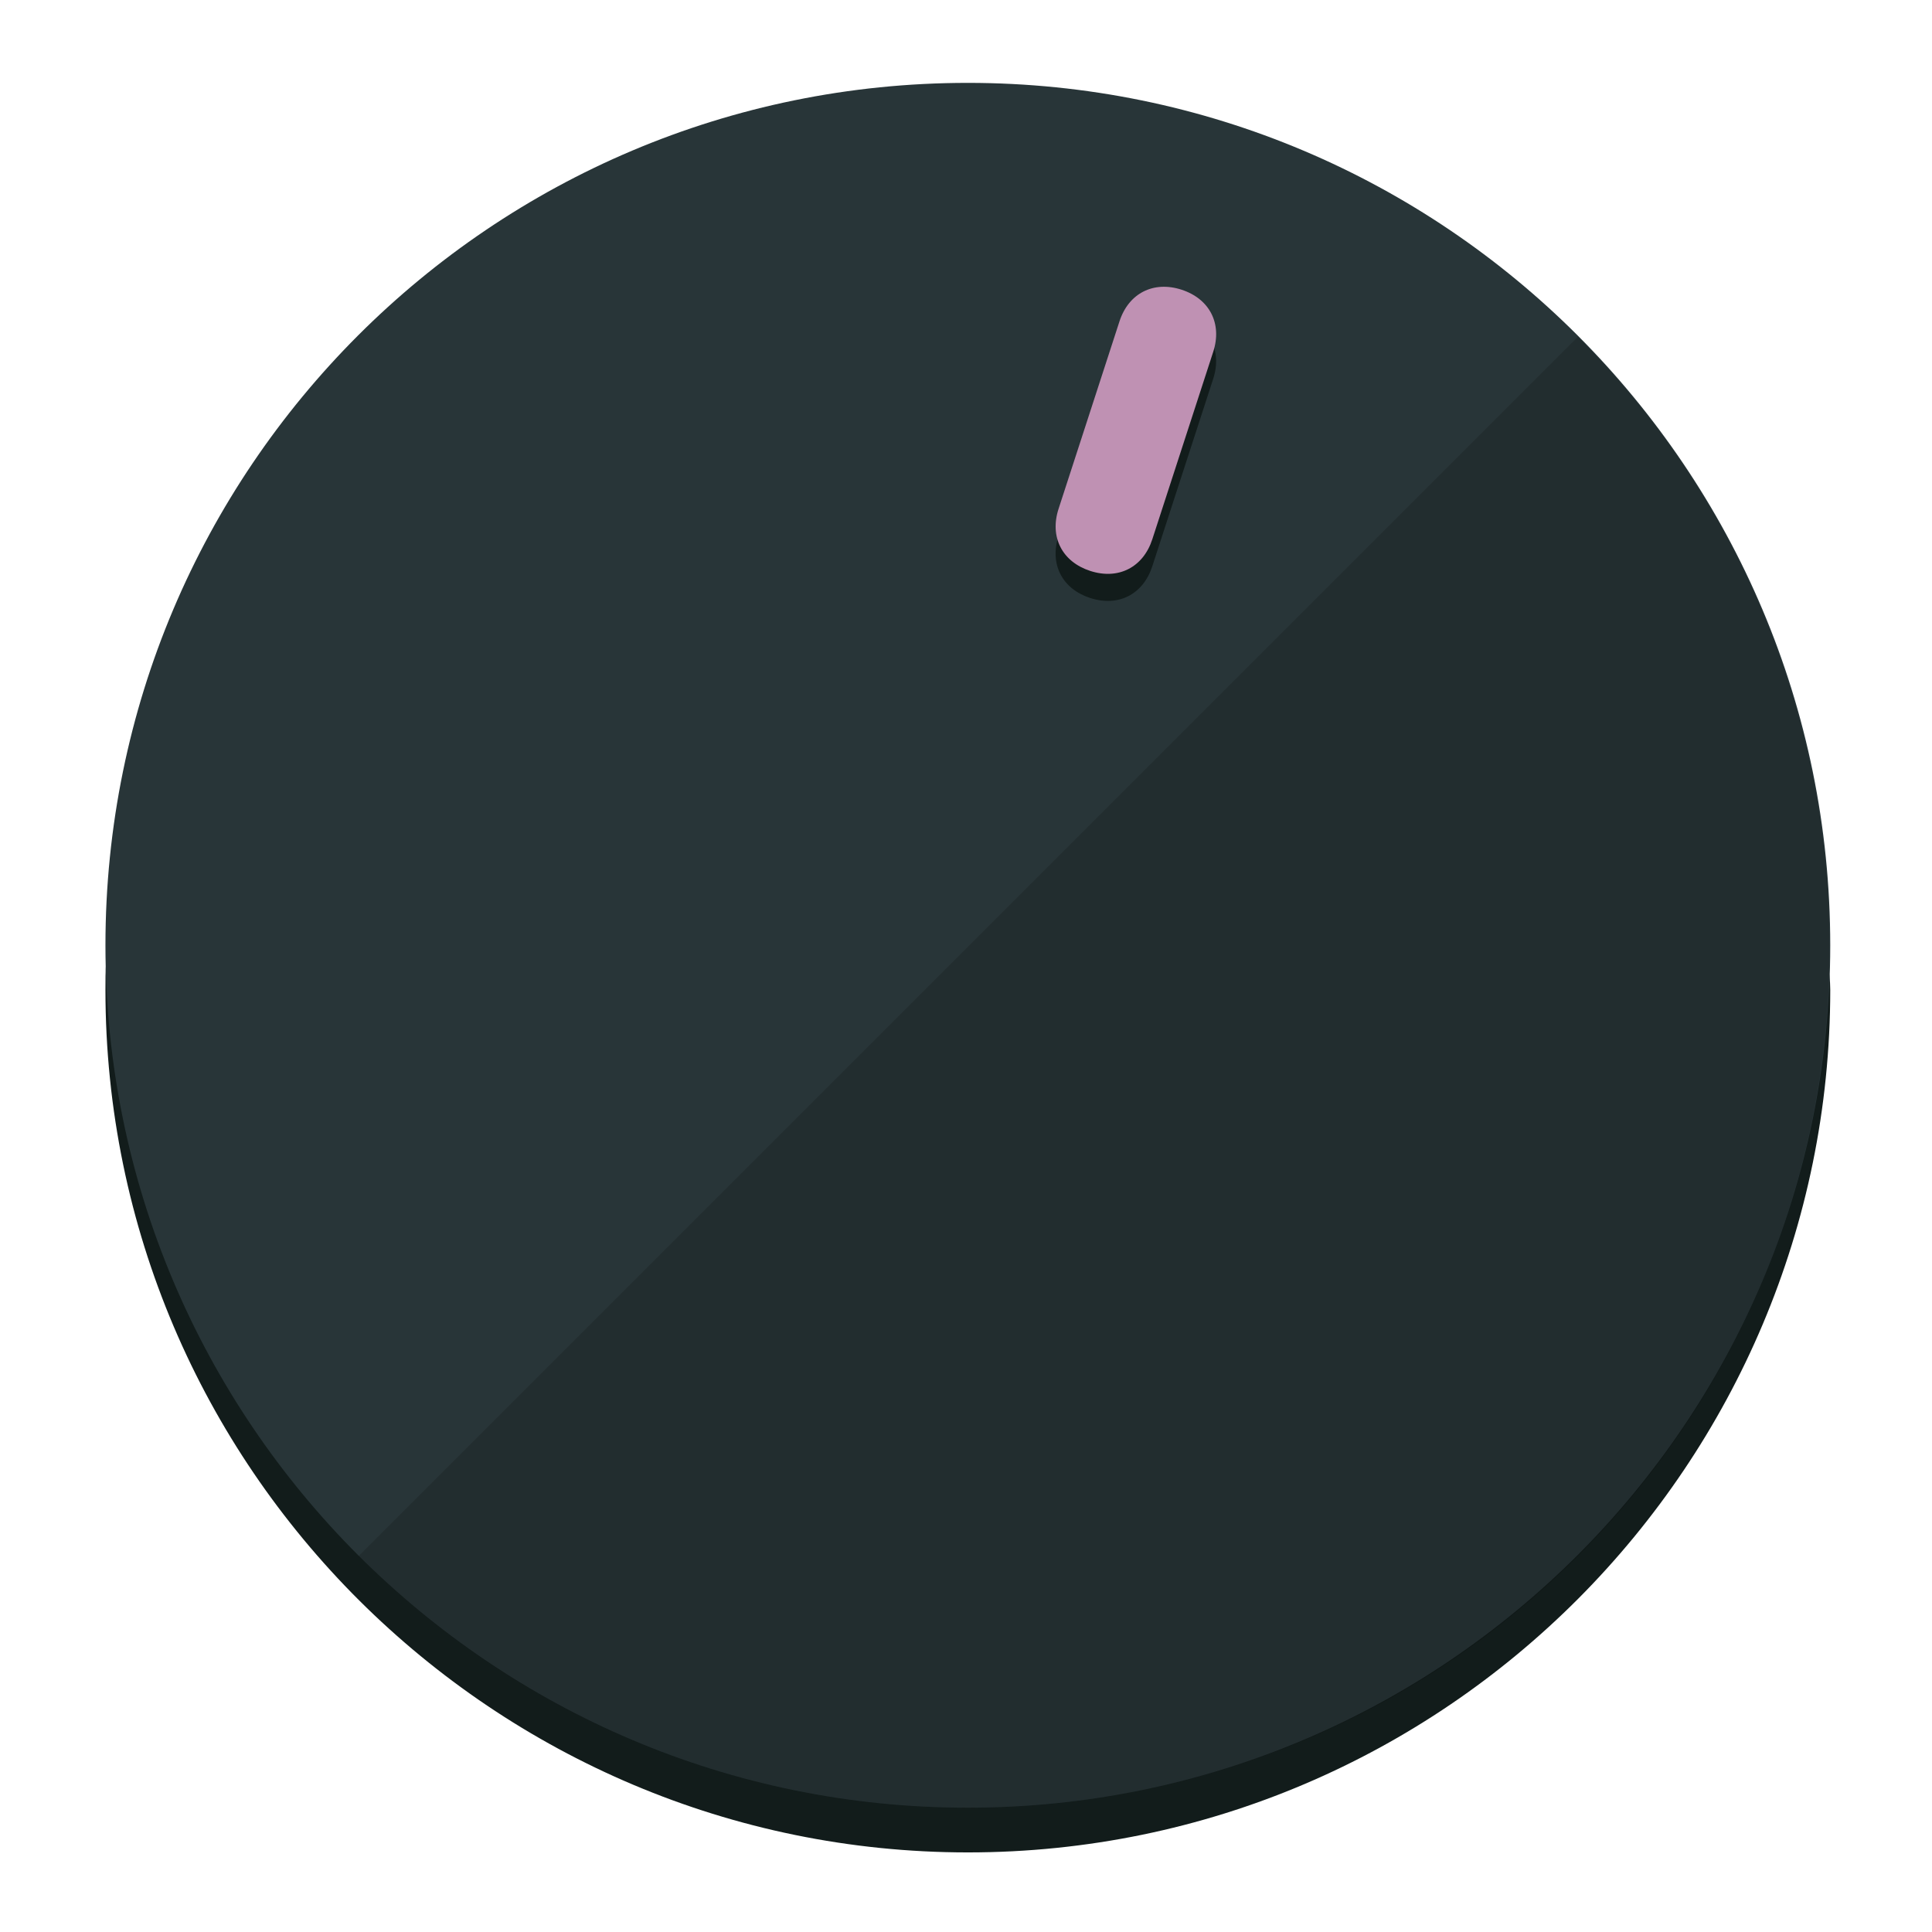
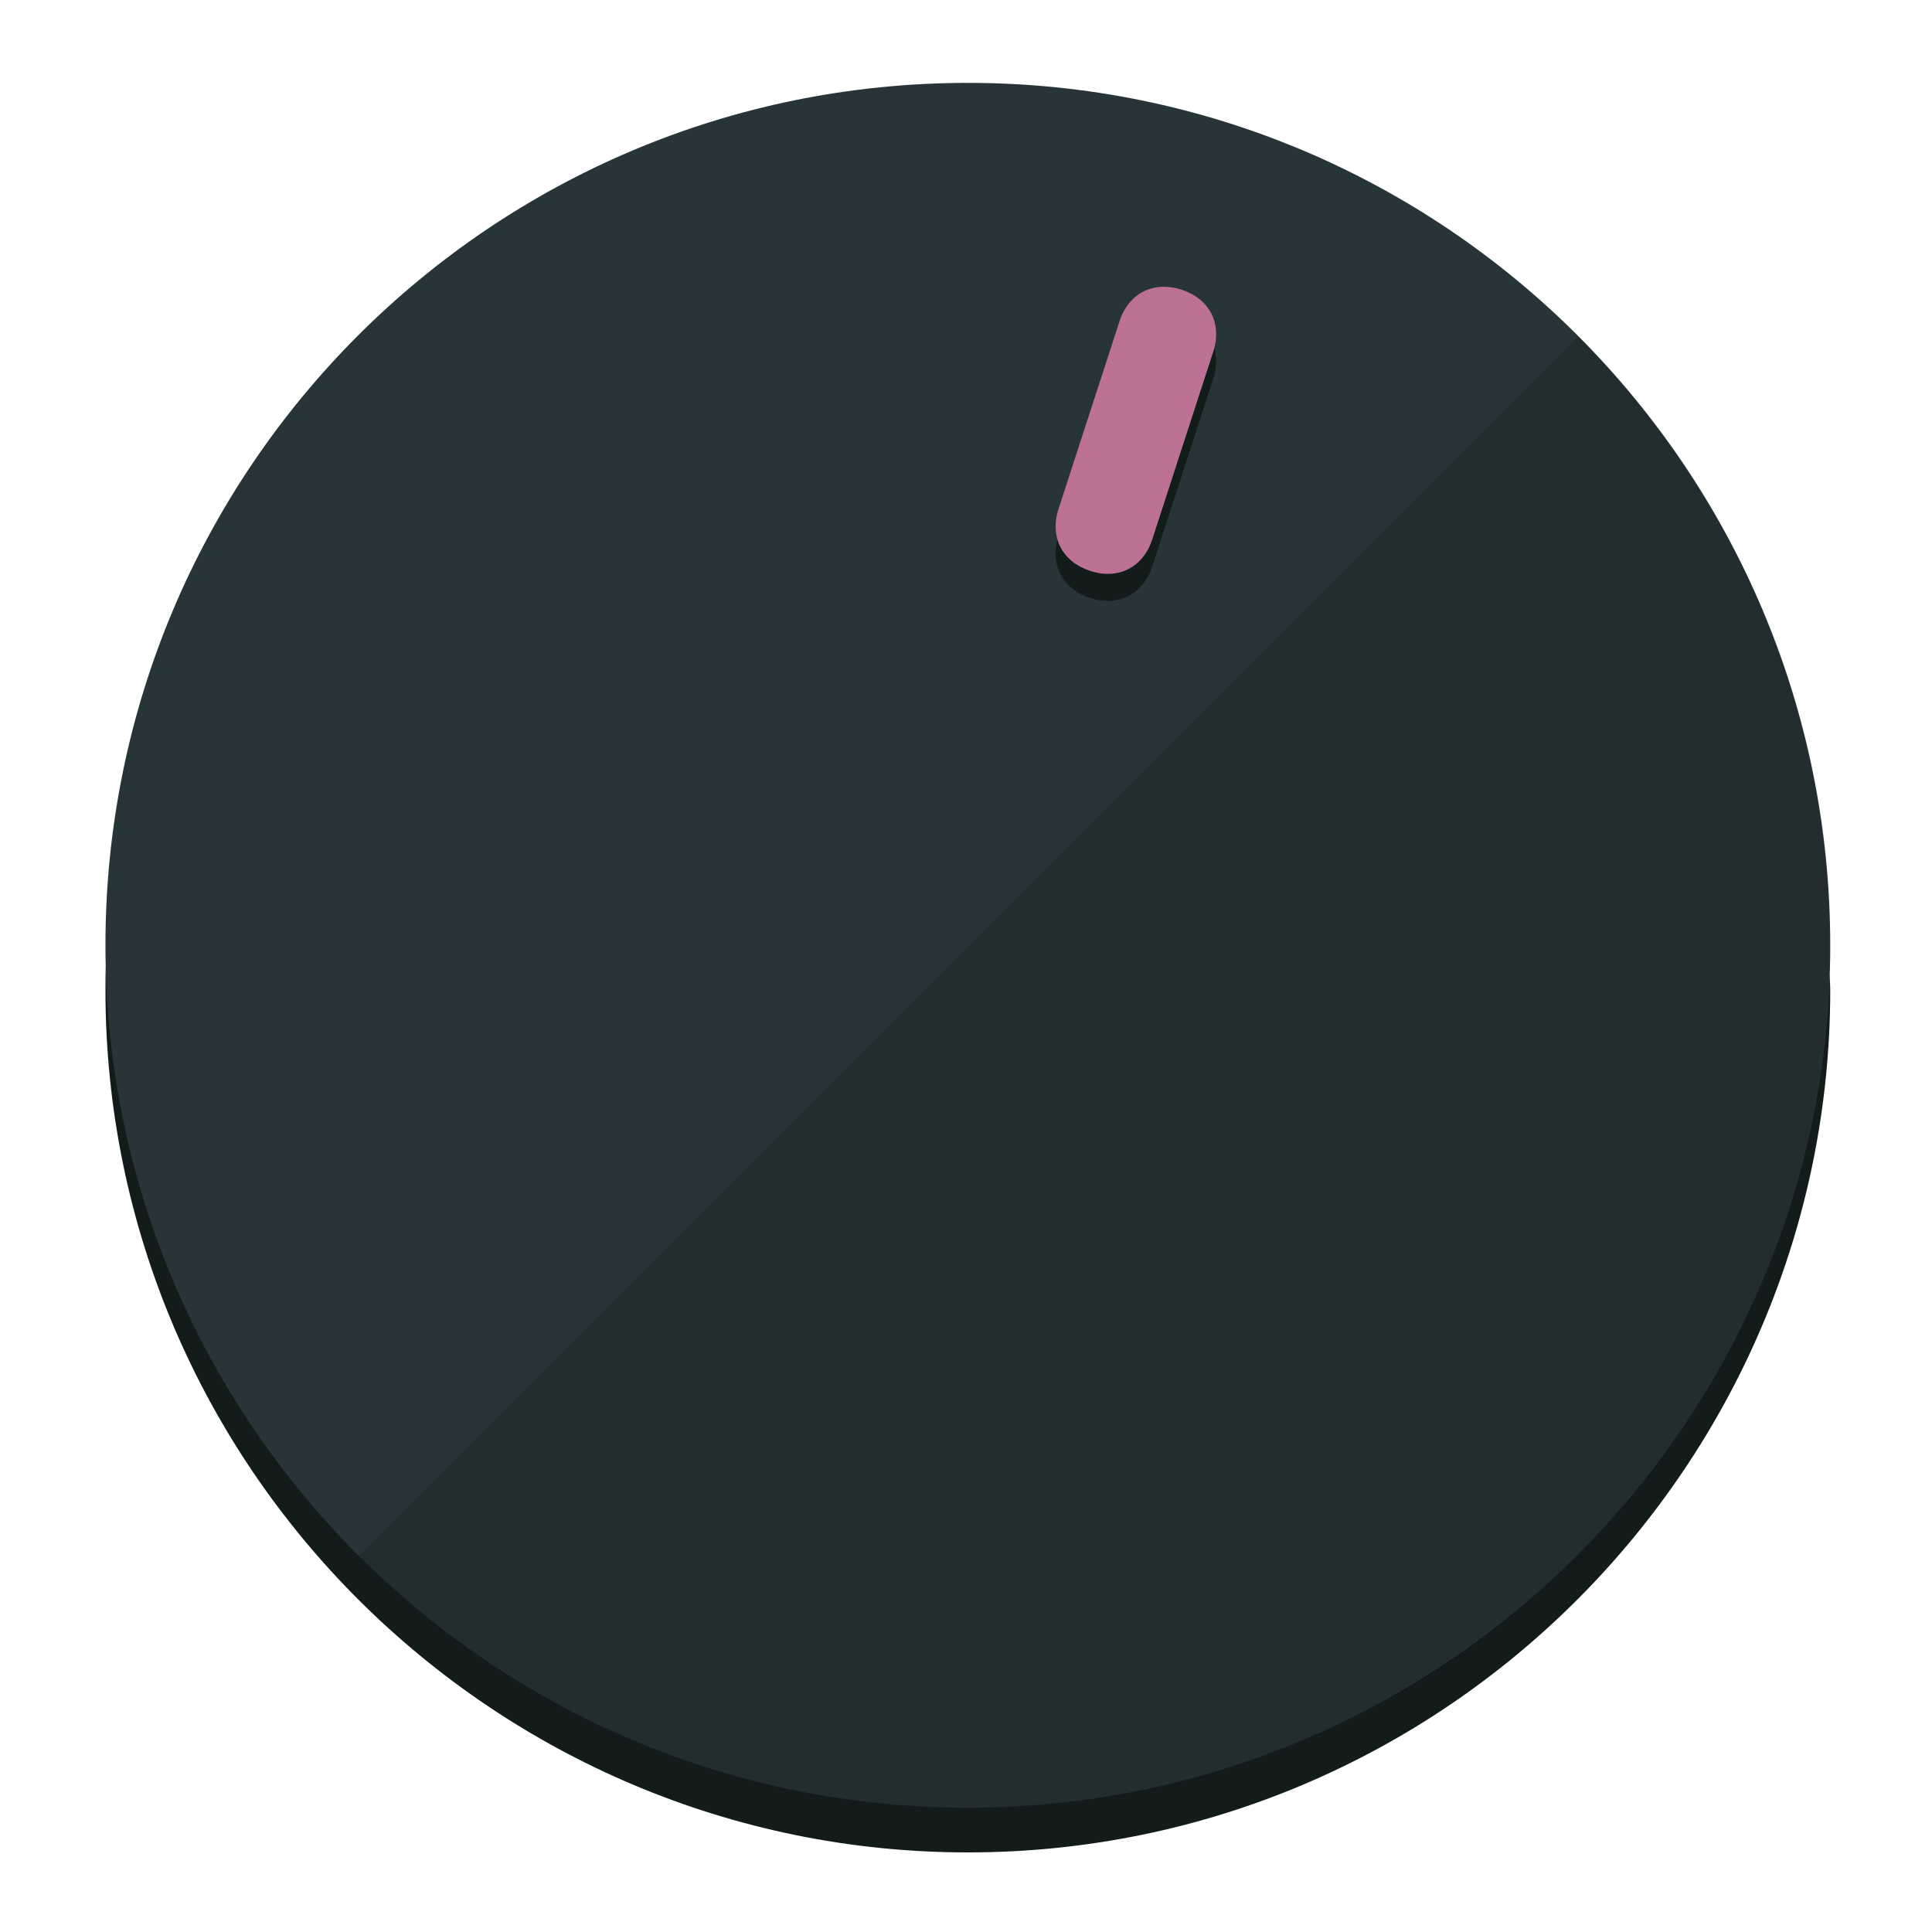
<svg xmlns="http://www.w3.org/2000/svg" height="120px" width="120px" version="1.1" id="Layer_1" viewBox="0 0 496.8 496.8" xml:space="preserve">
  <defs id="defs23" />
  <g id="g3158">
    <path style="display:inline;fill:#121c1b;fill-opacity:1;stroke-width:1.584" d="m 248.875,445.92 c 116.582,0 212.89,-91.238 220.493,-205.286 0,5.069 1.267,8.87 1.267,13.939 0,121.651 -98.842,221.76 -221.76,221.76 -121.651,0 -221.76,-98.842 -221.76,-221.76 0,-5.069 0,-8.87 1.267,-13.939 7.603,114.048 103.91,205.286 220.493,205.286 z" id="path8" />
    <circle style="display:inline;fill:#283538;fill-opacity:1;stroke-width:1.584" cx="248.875" cy="243.071" r="221.76" id="circle12" />
    <path style="display:inline;fill:#000000;fill-opacity:0.154;stroke-width:1.587" d="m 405.744,86.606 c 86.308,86.308 86.308,227.193 0,313.5 -86.308,86.308 -227.193,86.308 -313.5,0" id="path14" />
  </g>
  <g id="g3198">
    <circle style="display:none;fill:#000000;fill-opacity:0;stroke-width:1.584" cx="311.577" cy="154.88" r="221.76" id="circle12-3" transform="rotate(18)" />
    <path style="display:inline;fill:#121c1b;fill-opacity:1;stroke-width:1.584" d="m 296.298,145.631 c -2.35,7.231 -8.737,10.485 -15.968,8.136 v 0 c -7.231,-2.35 -10.485,-8.737 -8.136,-15.968 l 15.663,-48.207 c 2.35,-7.231 8.737,-10.485 15.968,-8.136 v 0 c 7.231,2.349 10.485,8.737 8.136,15.968 z" id="path3789" />
-     <path style="display:inline;fill:#BF91B3;stroke-width:1.584" d="m 296.308,138.672 c -2.35,7.231 -8.737,10.485 -15.968,8.136 v 0 c -7.231,-2.349 -10.485,-8.737 -8.136,-15.968 l 15.663,-48.207 c 2.35,-7.231 8.737,-10.485 15.968,-8.136 v 0 c 7.231,2.35 10.485,8.737 8.136,15.968 z" id="path915" />
+     <path style="display:inline;fill:#BC7195;stroke-width:1.584" d="m 296.308,138.672 c -2.35,7.231 -8.737,10.485 -15.968,8.136 v 0 c -7.231,-2.349 -10.485,-8.737 -8.136,-15.968 l 15.663,-48.207 c 2.35,-7.231 8.737,-10.485 15.968,-8.136 v 0 c 7.231,2.35 10.485,8.737 8.136,15.968 z" id="path915" />
  </g>
</svg>
